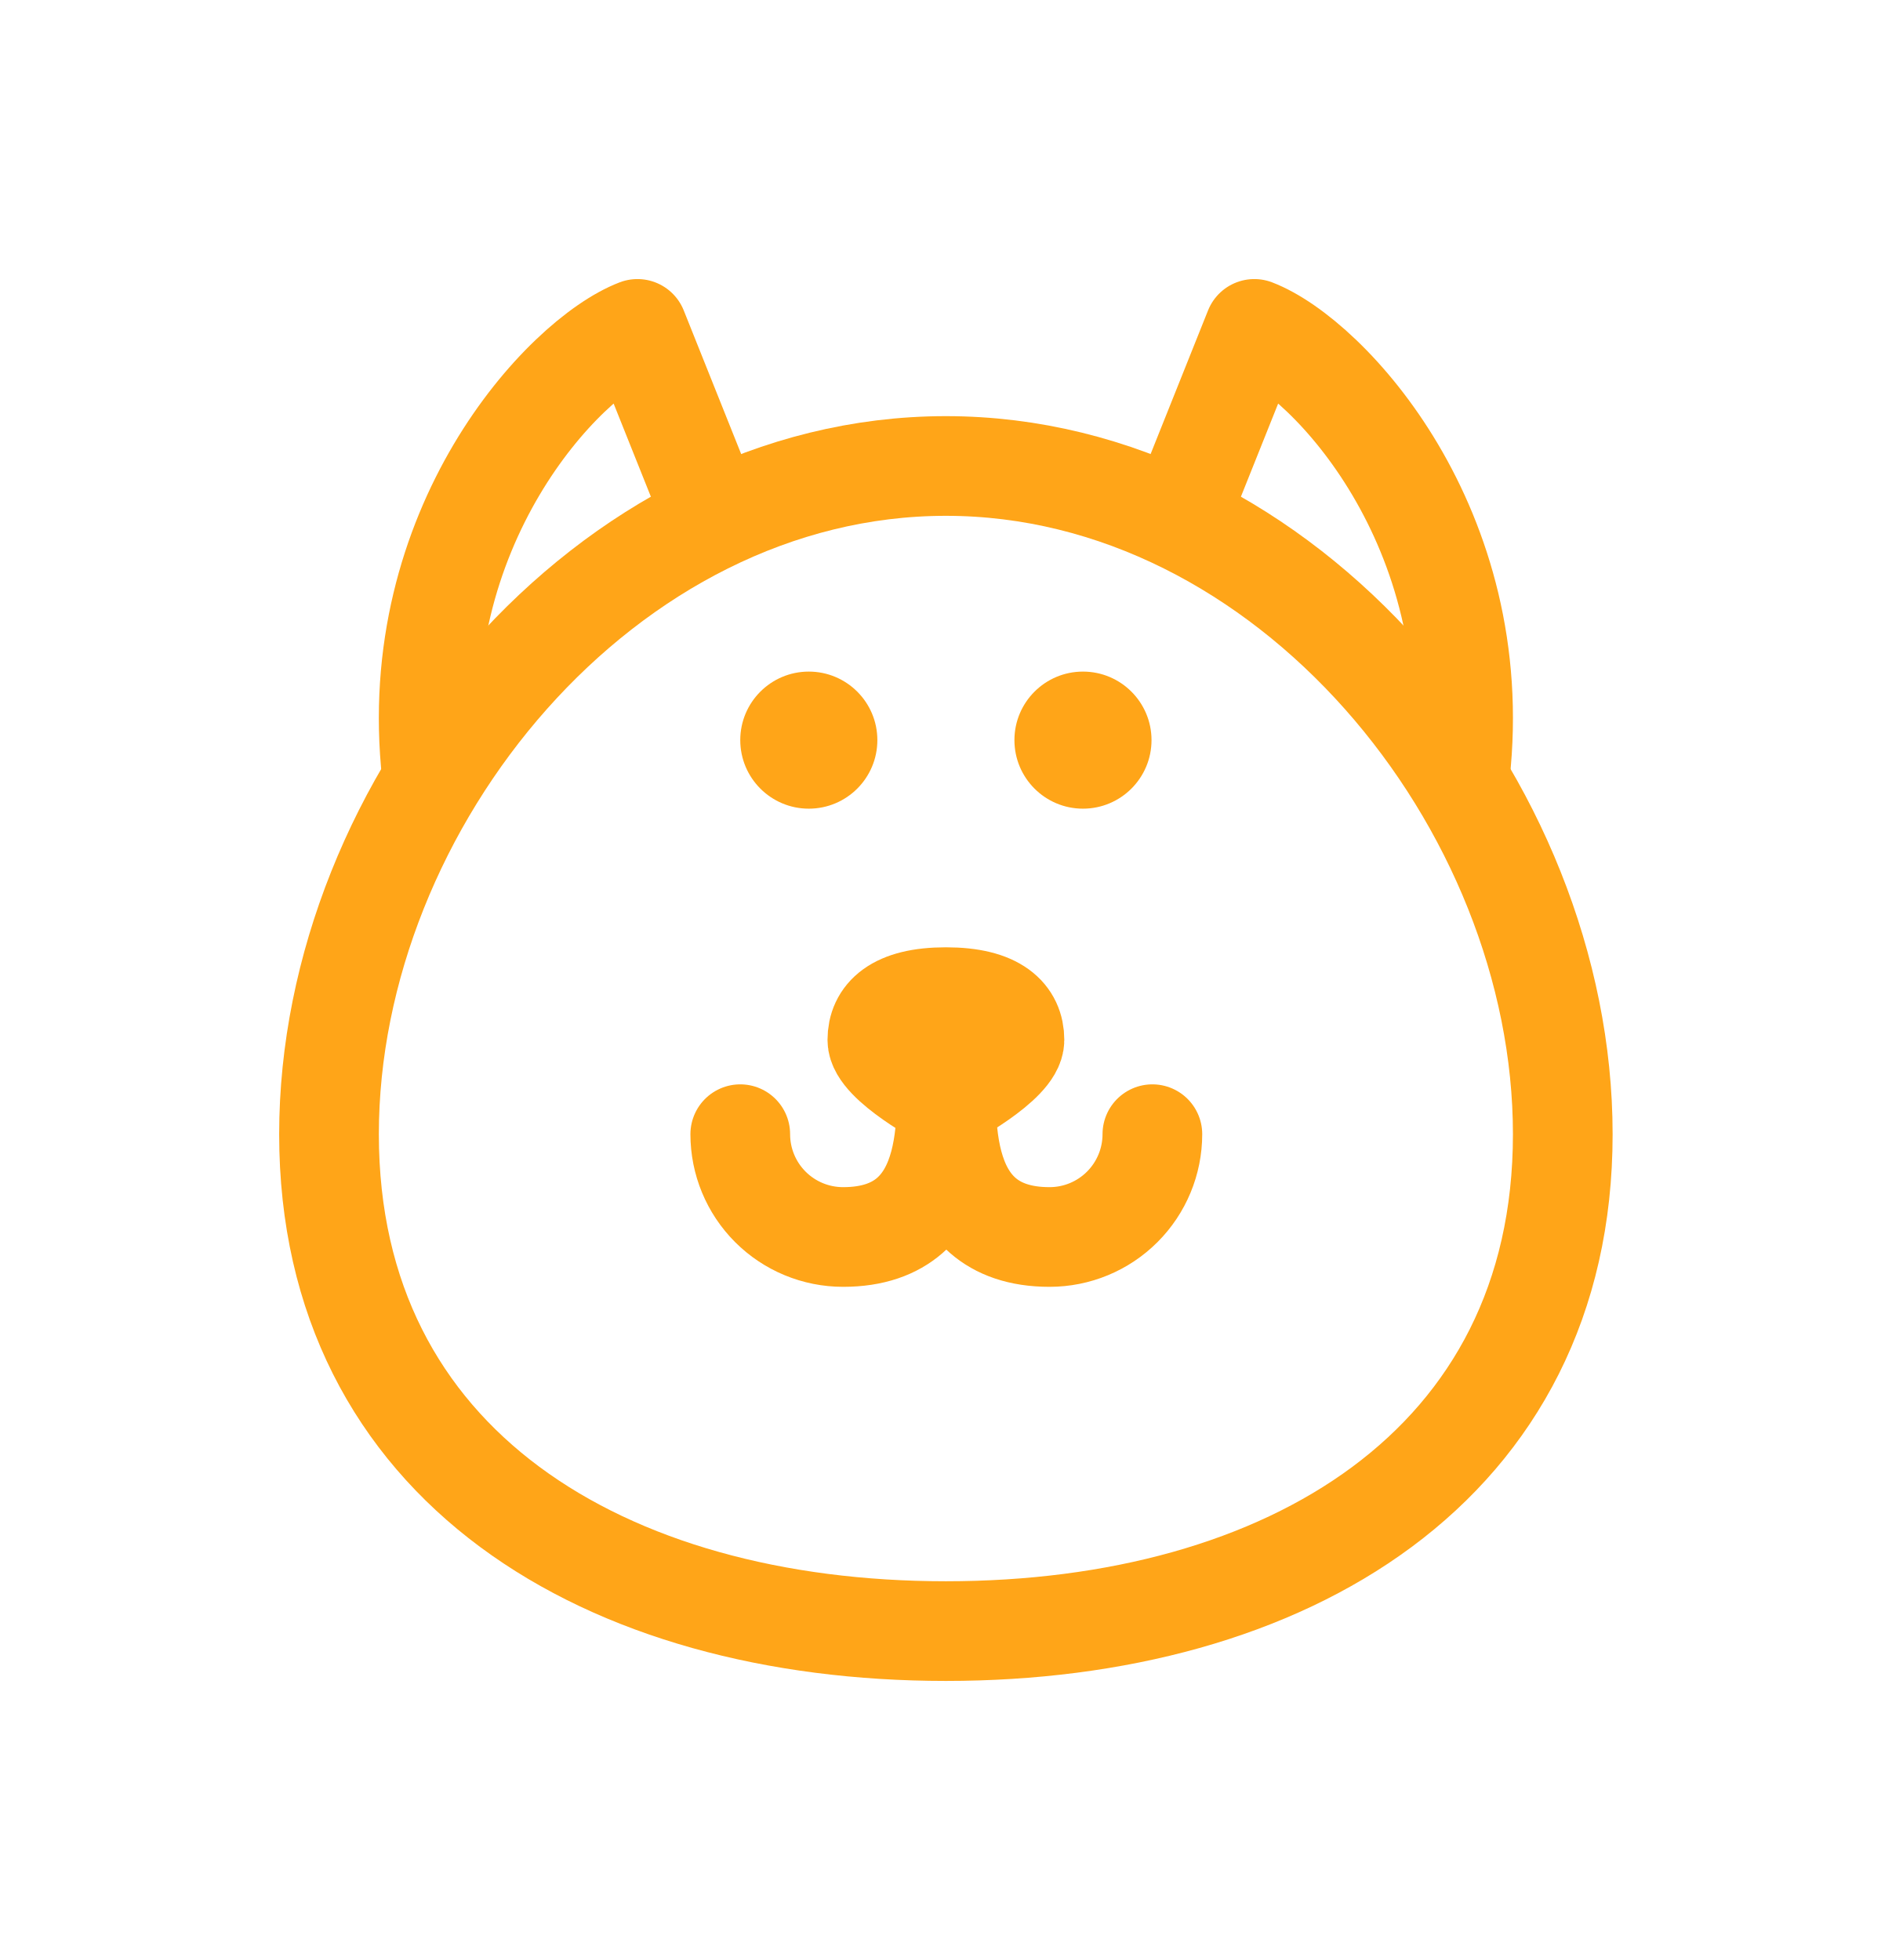
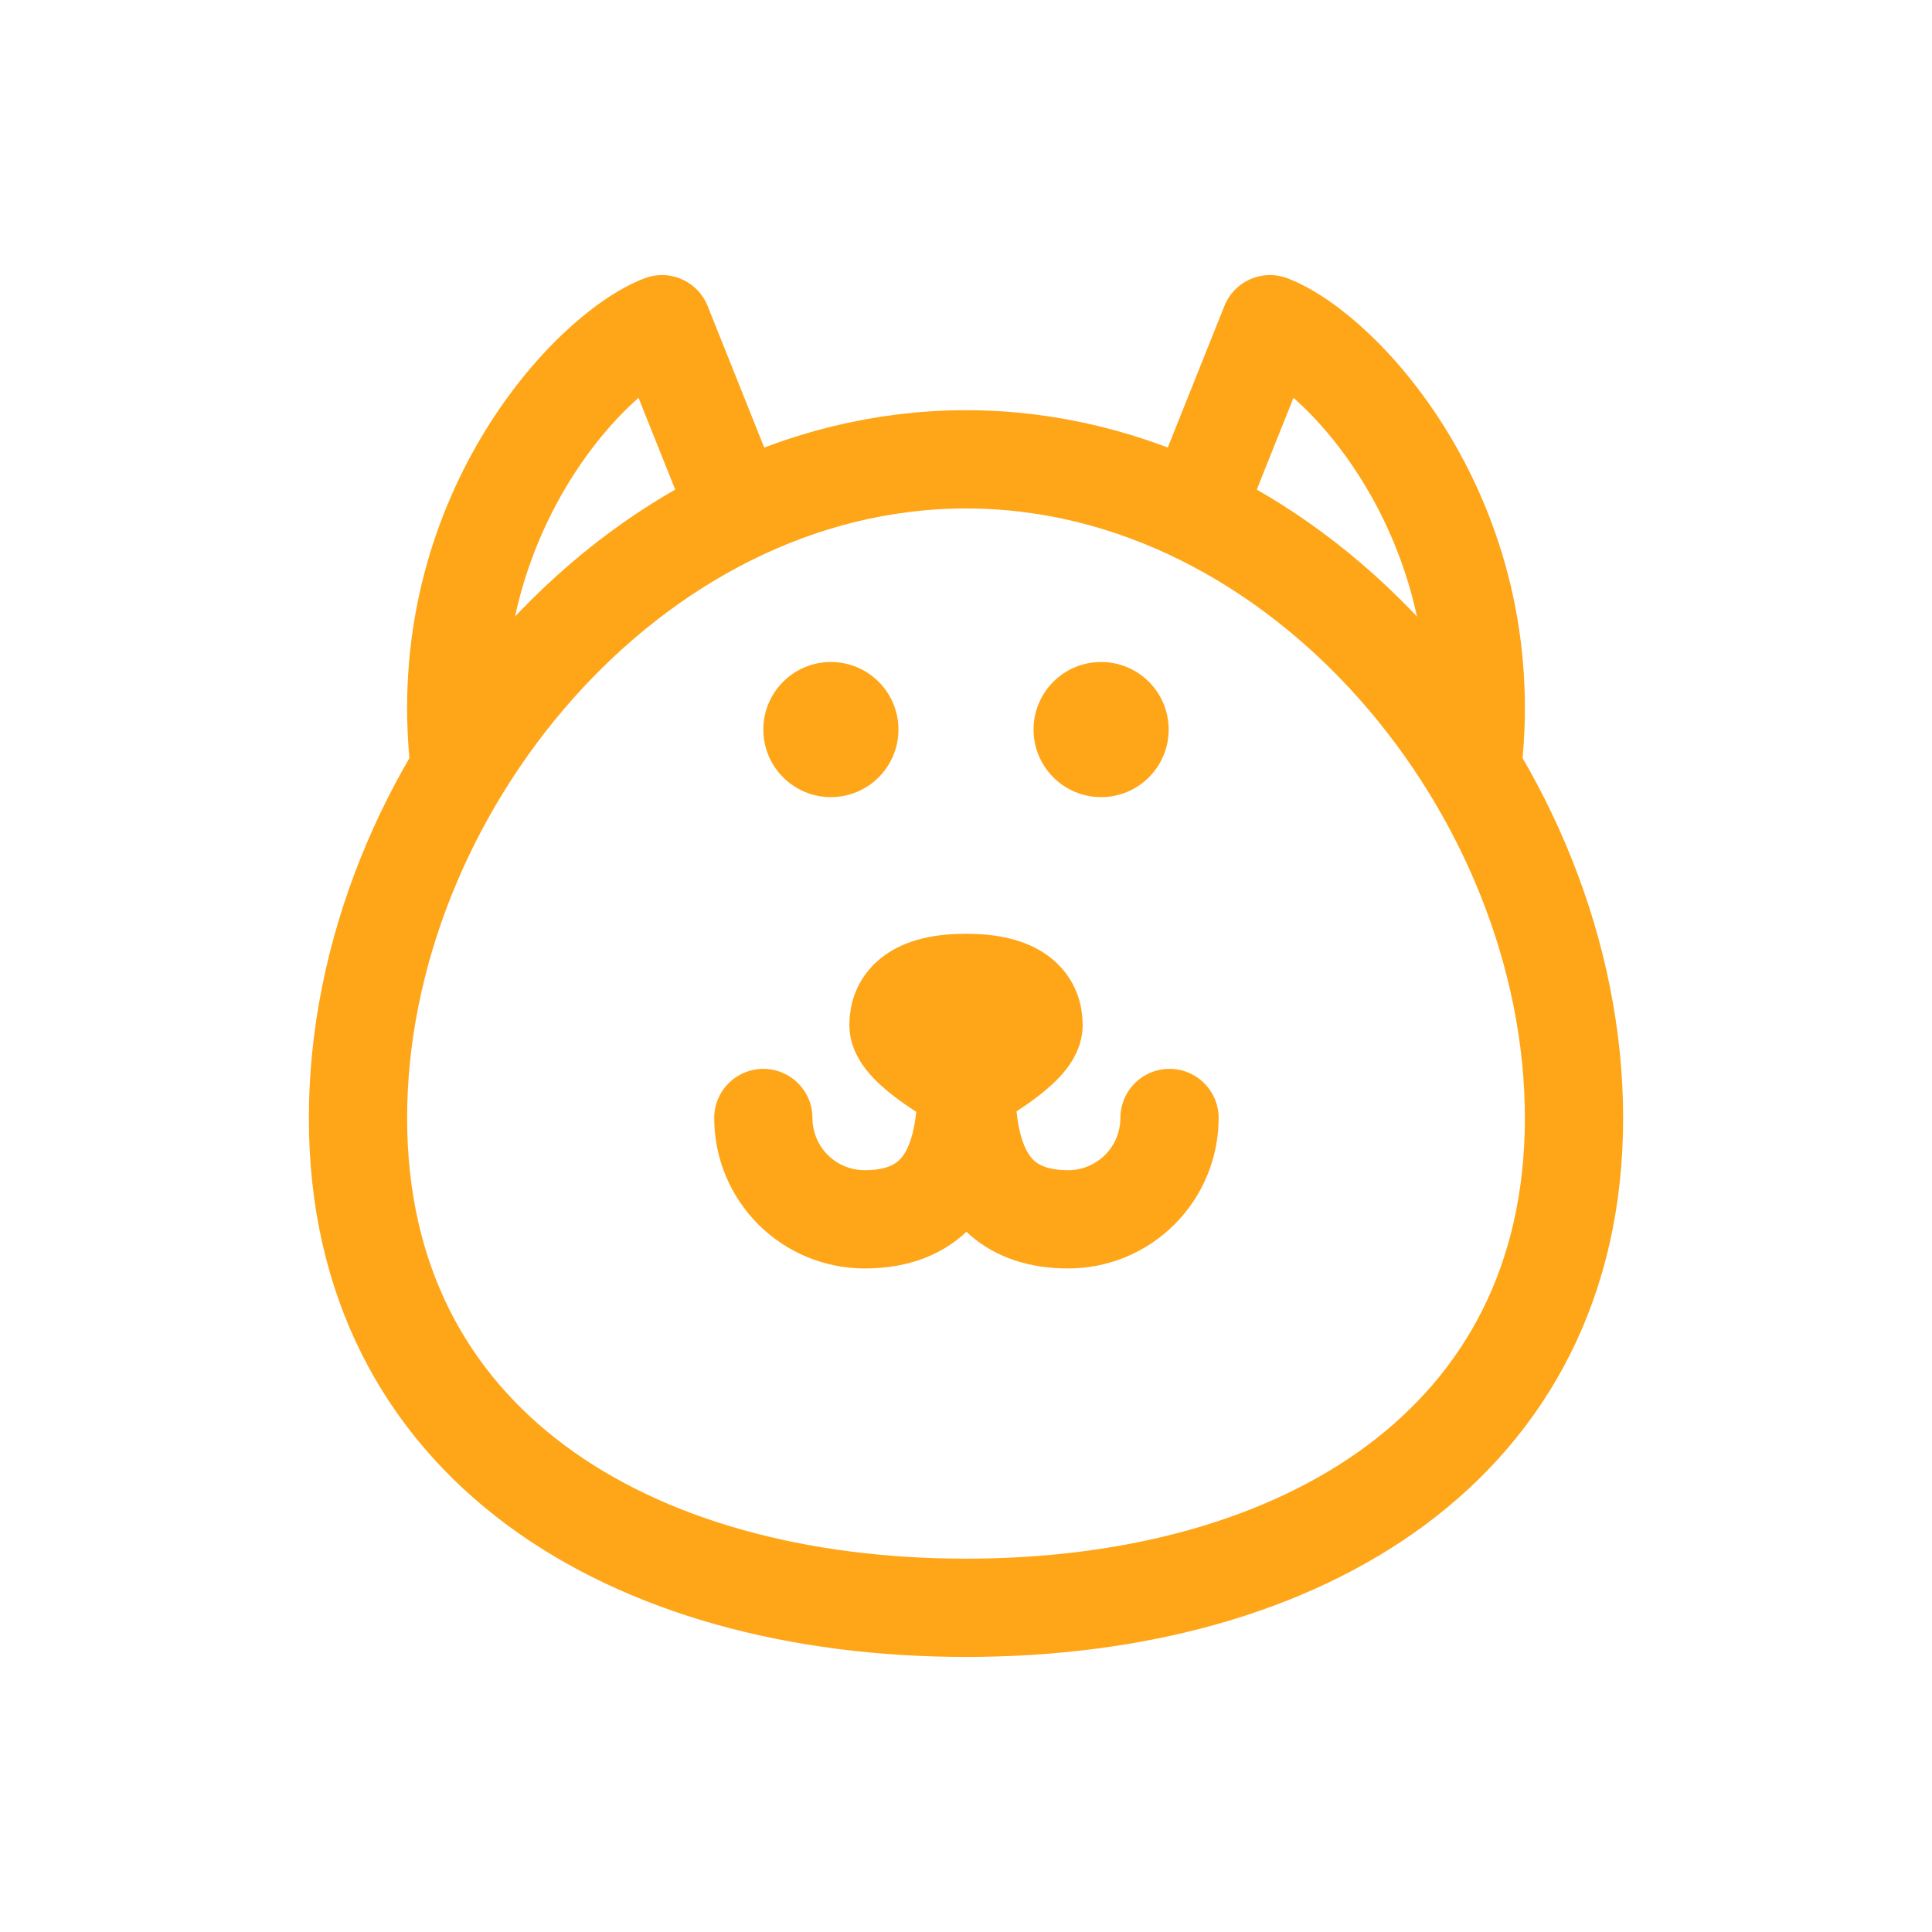
- <svg xmlns="http://www.w3.org/2000/svg" viewBox="86.25 39.21 57.50 59.58" fill="none">
+ <svg xmlns="http://www.w3.org/2000/svg" viewBox="85.21 39.21 59.58 59.58" fill="none">
  <path d="M107.708 54.417L105.625 49.208C103.368 50.076 98.542 55.25 99.375 62.75M122.292 54.417L124.375 49.208C126.632 50.076 131.458 55.25 130.625 62.75" stroke="#FFA518" stroke-width="3.03" stroke-linecap="round" stroke-linejoin="round" />
  <path d="M133.75 73.688C133.75 83.755 125.355 88.792 115 88.792C104.645 88.792 96.25 83.755 96.25 73.688C96.25 63.62 104.645 53.375 115 53.375C125.355 53.375 133.75 63.62 133.75 73.688Z" stroke="#FFA518" stroke-width="3.03" />
  <path d="M110.833 63.792C111.984 63.792 112.917 62.859 112.917 61.708C112.917 60.558 111.984 59.625 110.833 59.625C109.683 59.625 108.75 60.558 108.75 61.708C108.75 62.859 109.683 63.792 110.833 63.792Z" fill="#FFA518" />
  <path d="M119.166 63.792C120.317 63.792 121.25 62.859 121.25 61.708C121.25 60.558 120.317 59.625 119.166 59.625C118.016 59.625 117.083 60.558 117.083 61.708C117.083 62.859 118.016 63.792 119.166 63.792Z" fill="#FFA518" />
  <path d="M115 71.083C115 72.809 115.521 76.812 111.875 76.812C111.046 76.812 110.251 76.483 109.665 75.897C109.079 75.311 108.75 74.516 108.75 73.687" stroke="#FFA518" stroke-width="3.03" stroke-linecap="round" stroke-linejoin="round" />
  <path d="M115.026 71.083C115.026 72.809 114.505 76.812 118.151 76.812C118.98 76.812 119.774 76.483 120.36 75.897C120.946 75.311 121.276 74.516 121.276 73.687" stroke="#FFA518" stroke-width="3.03" stroke-linecap="round" stroke-linejoin="round" />
  <path d="M117.084 70.823C117.084 71.542 115 72.646 115 72.646C115 72.646 112.917 71.542 112.917 70.823C112.917 70.104 113.438 69.521 115 69.521C116.563 69.521 117.084 70.104 117.084 70.823Z" stroke="#FFA518" stroke-width="3.03" stroke-linejoin="round" />
</svg>
